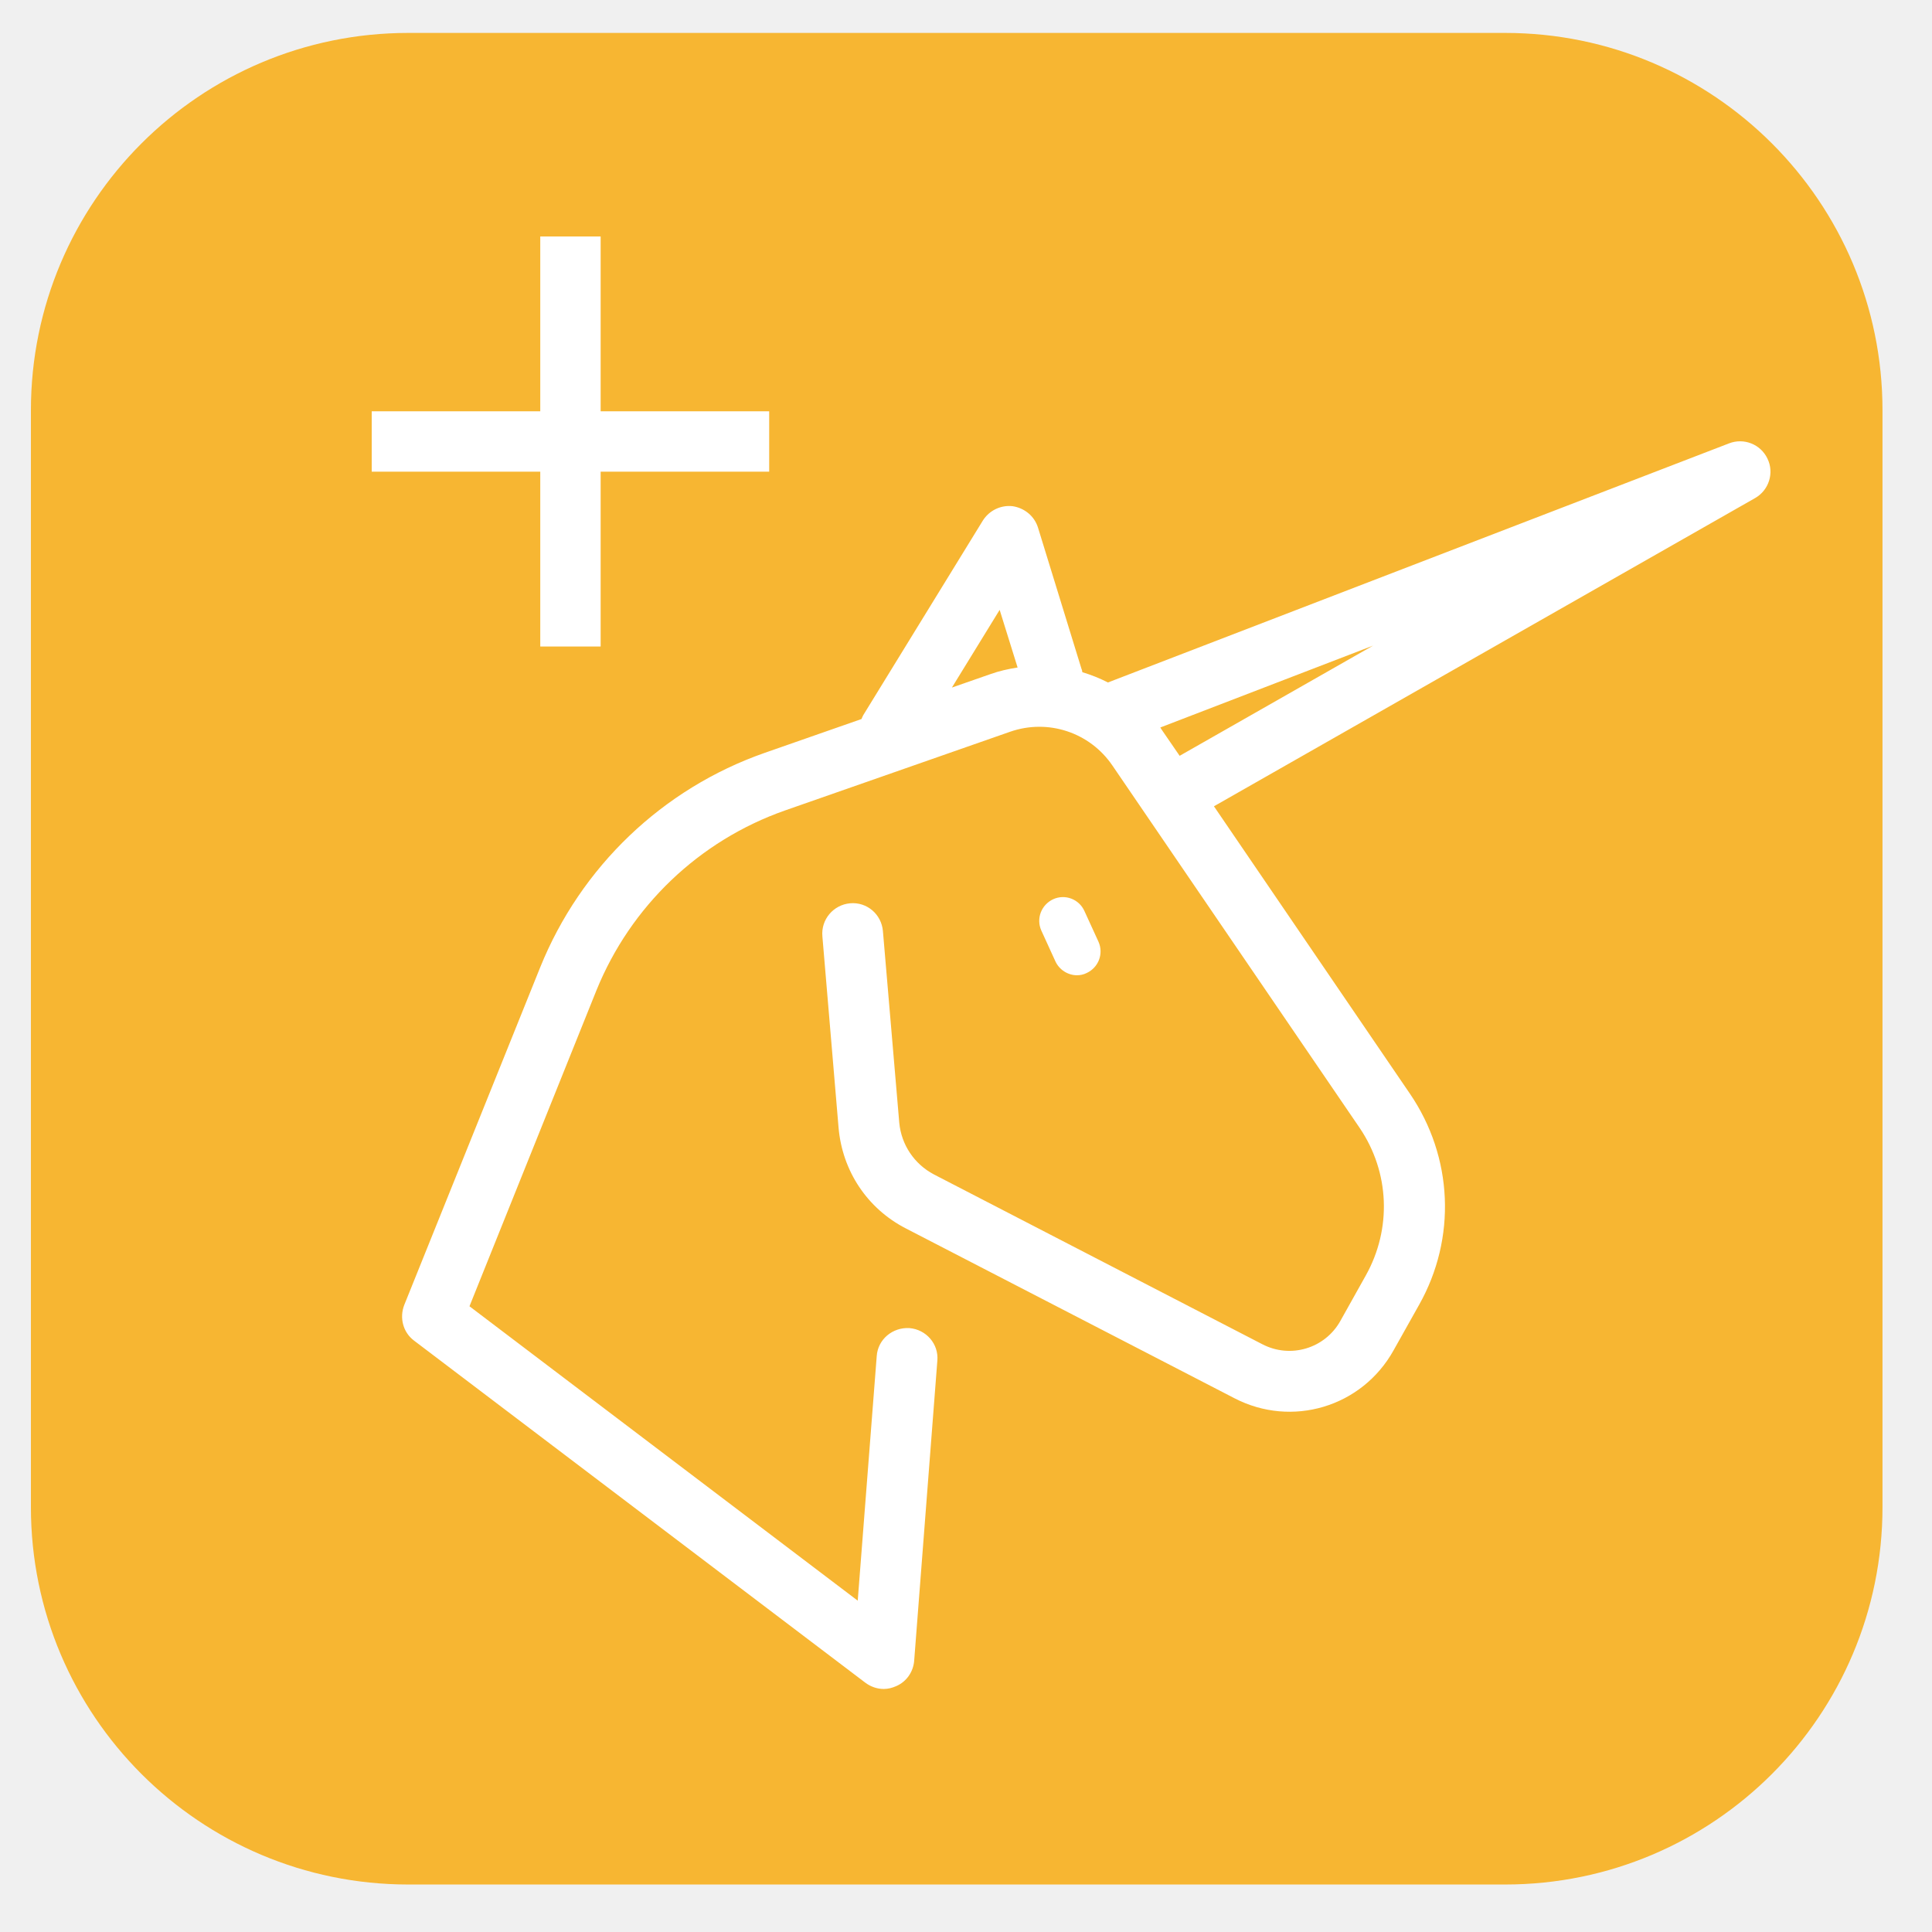
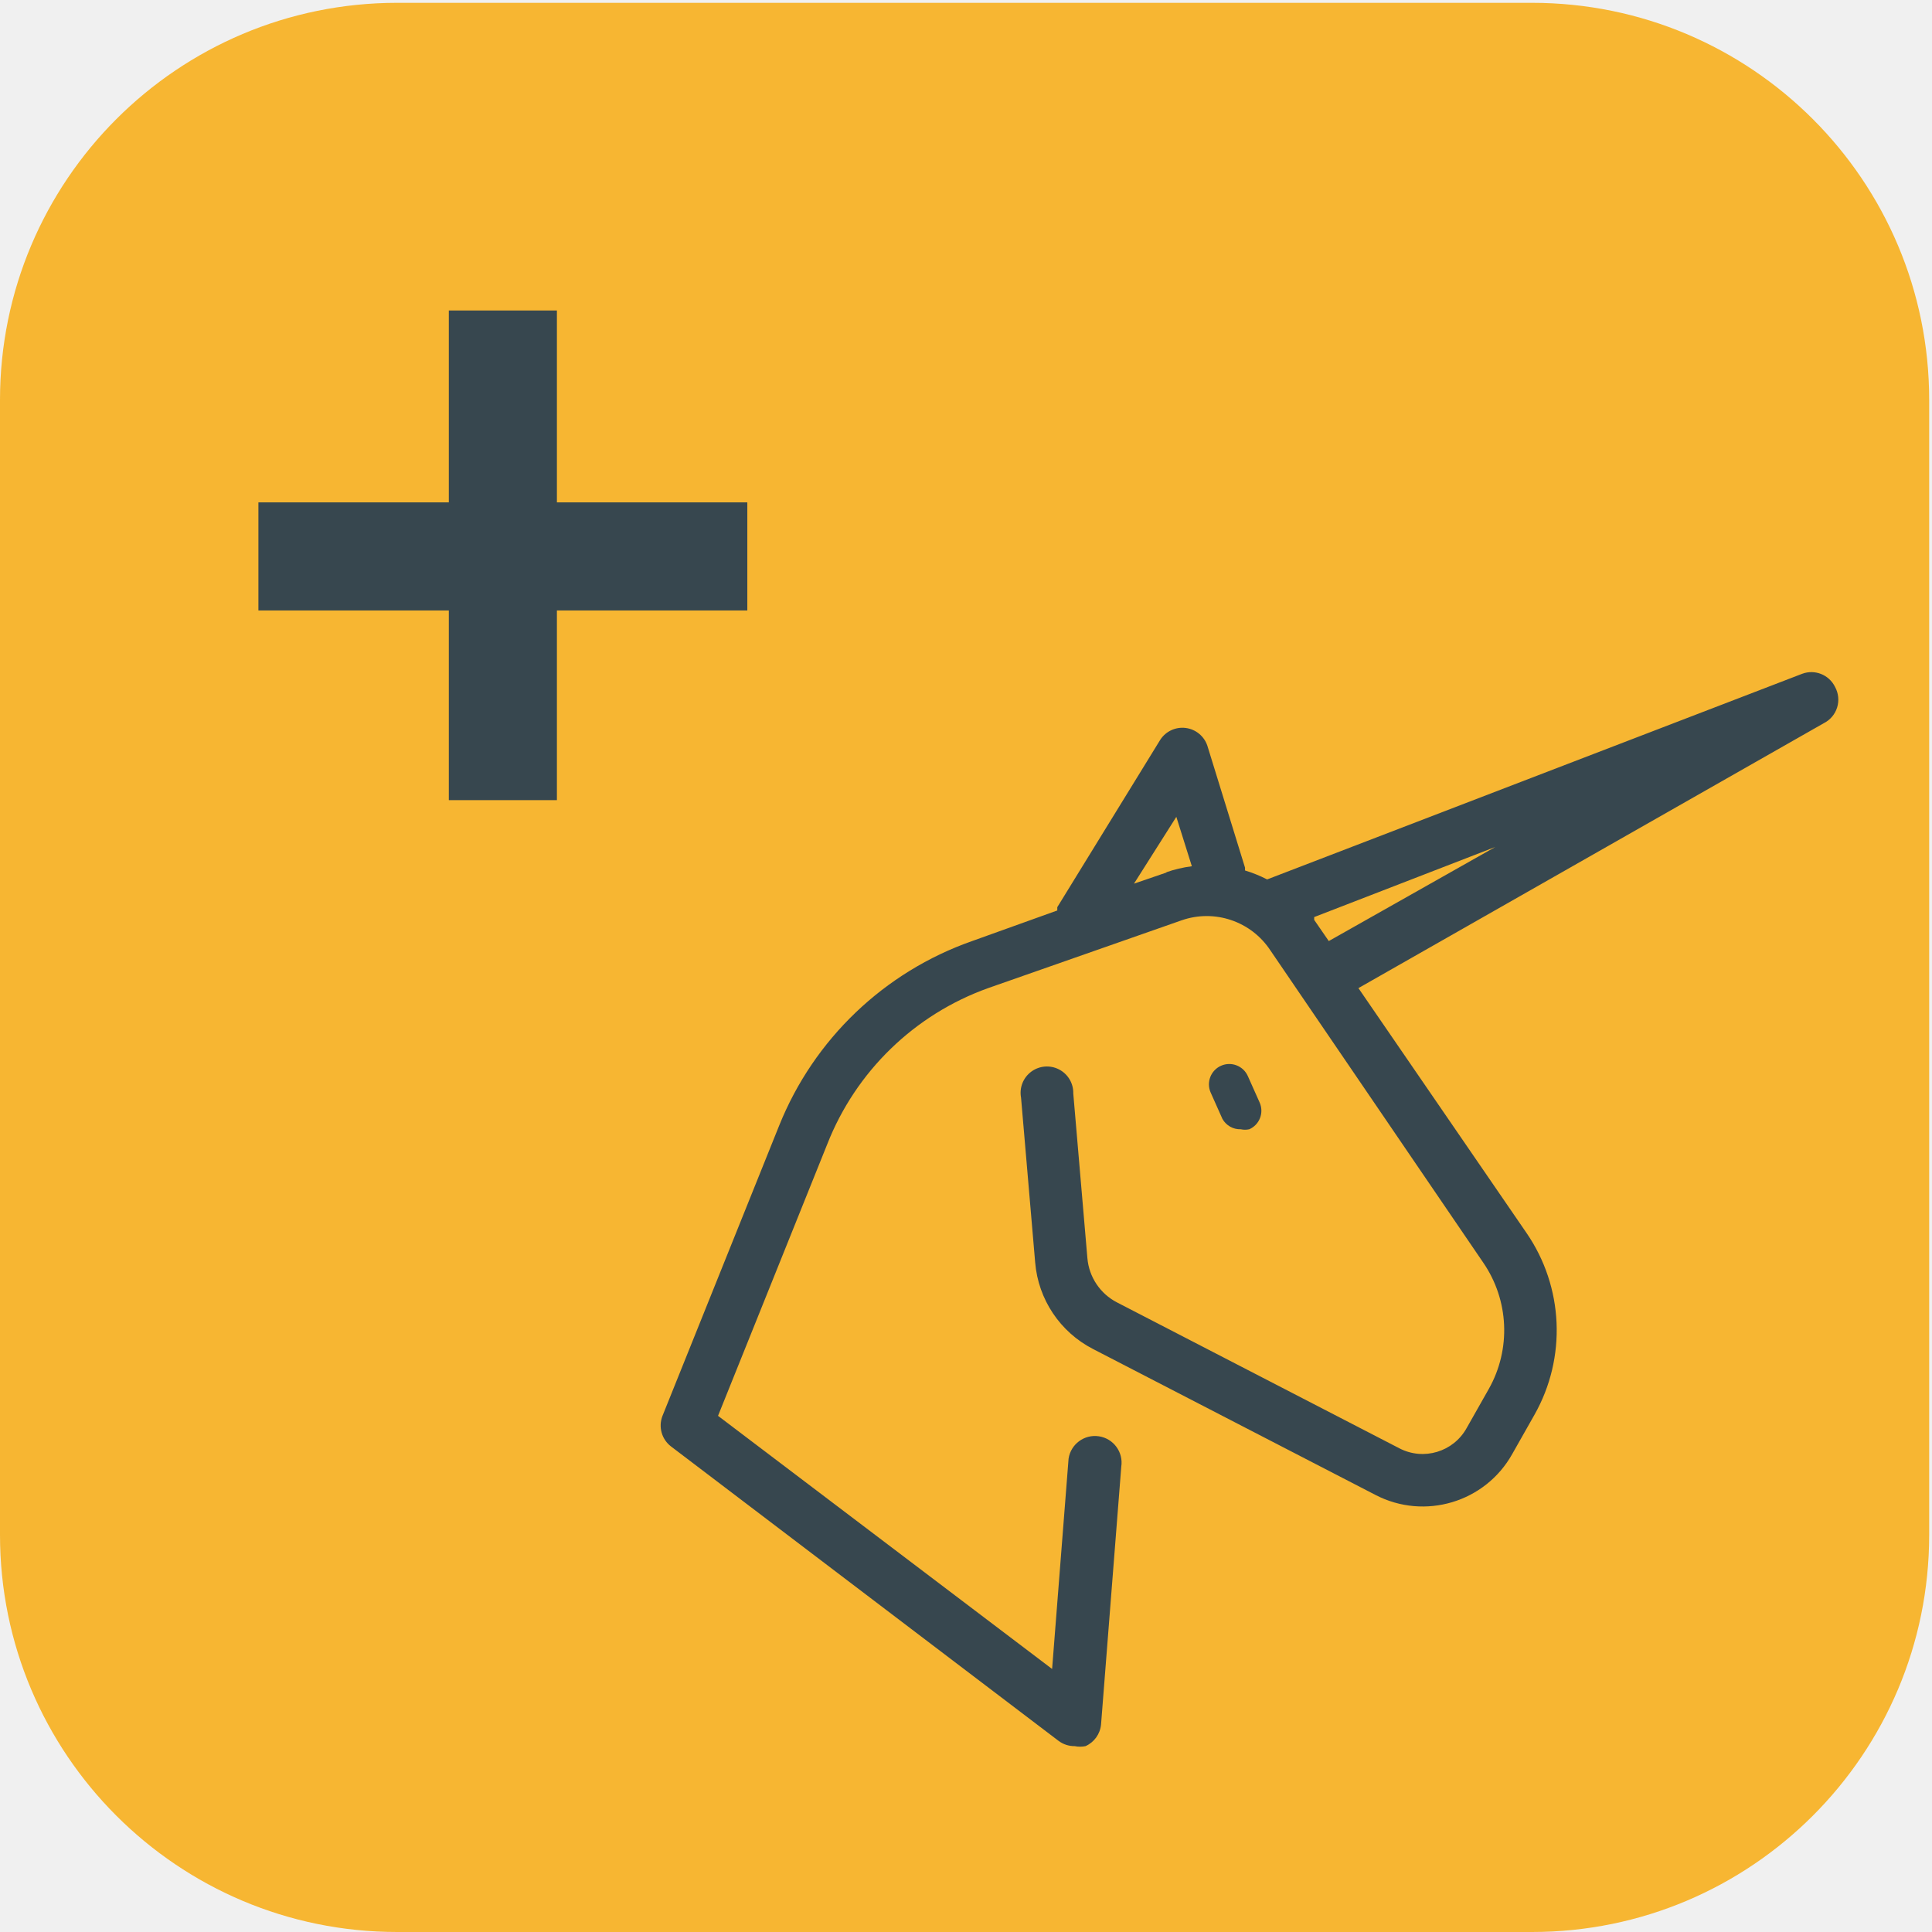
- <svg xmlns="http://www.w3.org/2000/svg" version="1.1" id="Layer_1" x="0px" y="0px" width="24px" height="24px" viewBox="0 0 24 24" enable-background="new 0 0 24 24" xml:space="preserve">
-   <g>
-     <path fill="#F7B632" d="M23.385,5.097c0-2.589-2.099-4.688-4.688-4.688H5.072c-2.589,0-4.688,2.099-4.688,4.688v13.625   c0,2.589,2.099,4.688,4.688,4.688h13.625c2.589,0,4.688-2.099,4.688-4.688V5.097z" />
-   </g>
-   <text transform="matrix(1 0 0 1 4.0864 9.2031)" fill="#FFFFFF" font-family="'Montserrat-SemiBold'" font-size="10.538">+</text>
-   <g>
-     <path fill="#FFFFFF" d="M13.378,12.115c0.04,0,0.081-0.008,0.119-0.027c0.149-0.068,0.215-0.24,0.149-0.389l-0.174-0.38   c-0.066-0.149-0.239-0.216-0.388-0.149c-0.149,0.069-0.214,0.24-0.149,0.388l0.175,0.383   C13.158,12.048,13.268,12.115,13.378,12.115z" />
-     <path fill="#FFFFFF" d="M21.956,5.697c-0.085-0.179-0.294-0.261-0.478-0.189l-7.715,2.97c-0.102-0.053-0.21-0.095-0.318-0.128   c-0.002-0.013-0.002-0.024-0.01-0.04l-0.541-1.757c-0.044-0.141-0.167-0.243-0.316-0.265c-0.145-0.016-0.289,0.052-0.369,0.179   l-1.486,2.418c-0.008,0.014-0.014,0.03-0.021,0.047L9.5,9.352c-1.27,0.444-2.286,1.417-2.79,2.666L5.022,16.21   c-0.062,0.159-0.016,0.341,0.122,0.444l5.604,4.248c0.067,0.051,0.149,0.079,0.229,0.079c0.055,0,0.105-0.013,0.155-0.035   c0.127-0.054,0.212-0.175,0.224-0.313l0.288-3.729c0.019-0.209-0.139-0.389-0.347-0.406c-0.209-0.012-0.392,0.14-0.406,0.348   l-0.236,3.038l-4.823-3.657l1.577-3.924c0.424-1.045,1.275-1.86,2.342-2.235l2.797-0.978c0.471-0.164,0.99,0.007,1.271,0.42   l3.071,4.501c0.373,0.55,0.401,1.254,0.076,1.834l-0.316,0.565c-0.191,0.341-0.619,0.471-0.97,0.288l-4.079-2.109   c-0.244-0.129-0.404-0.368-0.43-0.642l-0.203-2.38c-0.018-0.21-0.199-0.365-0.408-0.346c-0.208,0.019-0.363,0.202-0.344,0.411   l0.201,2.377c0.047,0.539,0.358,1.005,0.836,1.251l4.081,2.109c0.713,0.37,1.584,0.111,1.977-0.594l0.317-0.565   c0.467-0.828,0.424-1.837-0.115-2.626l-2.433-3.568l6.723-3.829C21.973,6.09,22.043,5.875,21.956,5.697z M12.301,8.375   l-0.476,0.166l0.593-0.965l0.223,0.716C12.525,8.31,12.412,8.335,12.301,8.375z M14.654,9.389l-0.213-0.31   c-0.008-0.013-0.02-0.028-0.027-0.042l2.643-1.017L14.654,9.389z" />
-   </g>
+ <svg xmlns="http://www.w3.org/2000/svg" id="Layer_1" data-name="Layer 1" viewBox="0 0 41.06 41.06">
+   <defs>
+     <style>.cls-1{fill:#f7b632;}.cls-2,.cls-3{fill:#37474f;}.cls-3{font-size:21.44px;font-family:Montserrat-Bold, Montserrat;font-weight:700;}</style>
+   </defs>
+   <rect class="cls-1" y="0.06" width="41" height="41" rx="8.44" ry="8.44" />
+   <path class="cls-2" d="M26.37,24a.42.42,0,0,0,.18,0,.43.43,0,0,0,.22-.57l-.25-.56a.43.43,0,0,0-.79.35l.25.56A.43.43,0,0,0,26.37,24Z" />
+   <path class="cls-2" d="M39,14.6a.56.56,0,0,0-.7-.28L26.93,18.69a2.83,2.83,0,0,0-.47-.19.4.4,0,0,0,0-.06l-.8-2.59a.56.56,0,0,0-1-.13l-2.19,3.56,0,.07L20.66,20a6.87,6.87,0,0,0-4.1,3.92l-2.48,6.17a.56.56,0,0,0,.18.65L22.5,37a.56.56,0,0,0,.34.11.57.57,0,0,0,.23,0,.56.56,0,0,0,.33-.46l.43-5.48A.56.56,0,0,0,22.71,31l-.35,4.47-7.1-5.38,2.32-5.77A5.76,5.76,0,0,1,21,21l4.11-1.44A1.62,1.62,0,0,1,27,20.2l4.52,6.63a2.54,2.54,0,0,1,.12,2.69l-.47.83a1.07,1.07,0,0,1-1.43.43l-6-3.1a1.17,1.17,0,0,1-.63-.94l-.3-3.5a.56.56,0,1,0-1.11.09l.3,3.5a2.28,2.28,0,0,0,1.23,1.84l6,3.1a2.18,2.18,0,0,0,2.91-.87l.47-.83a3.65,3.65,0,0,0-.17-3.87L28.87,21l9.89-5.63A.56.56,0,0,0,39,14.6Zm-14.2,3.94-.7.24L25,17.36l.33,1.05A2.67,2.67,0,0,0,24.78,18.54ZM28.24,20l-.31-.45,0-.06L31.78,18Z" />
+   <text class="cls-3" transform="translate(4.57 19.38)">+</text>
</svg>
